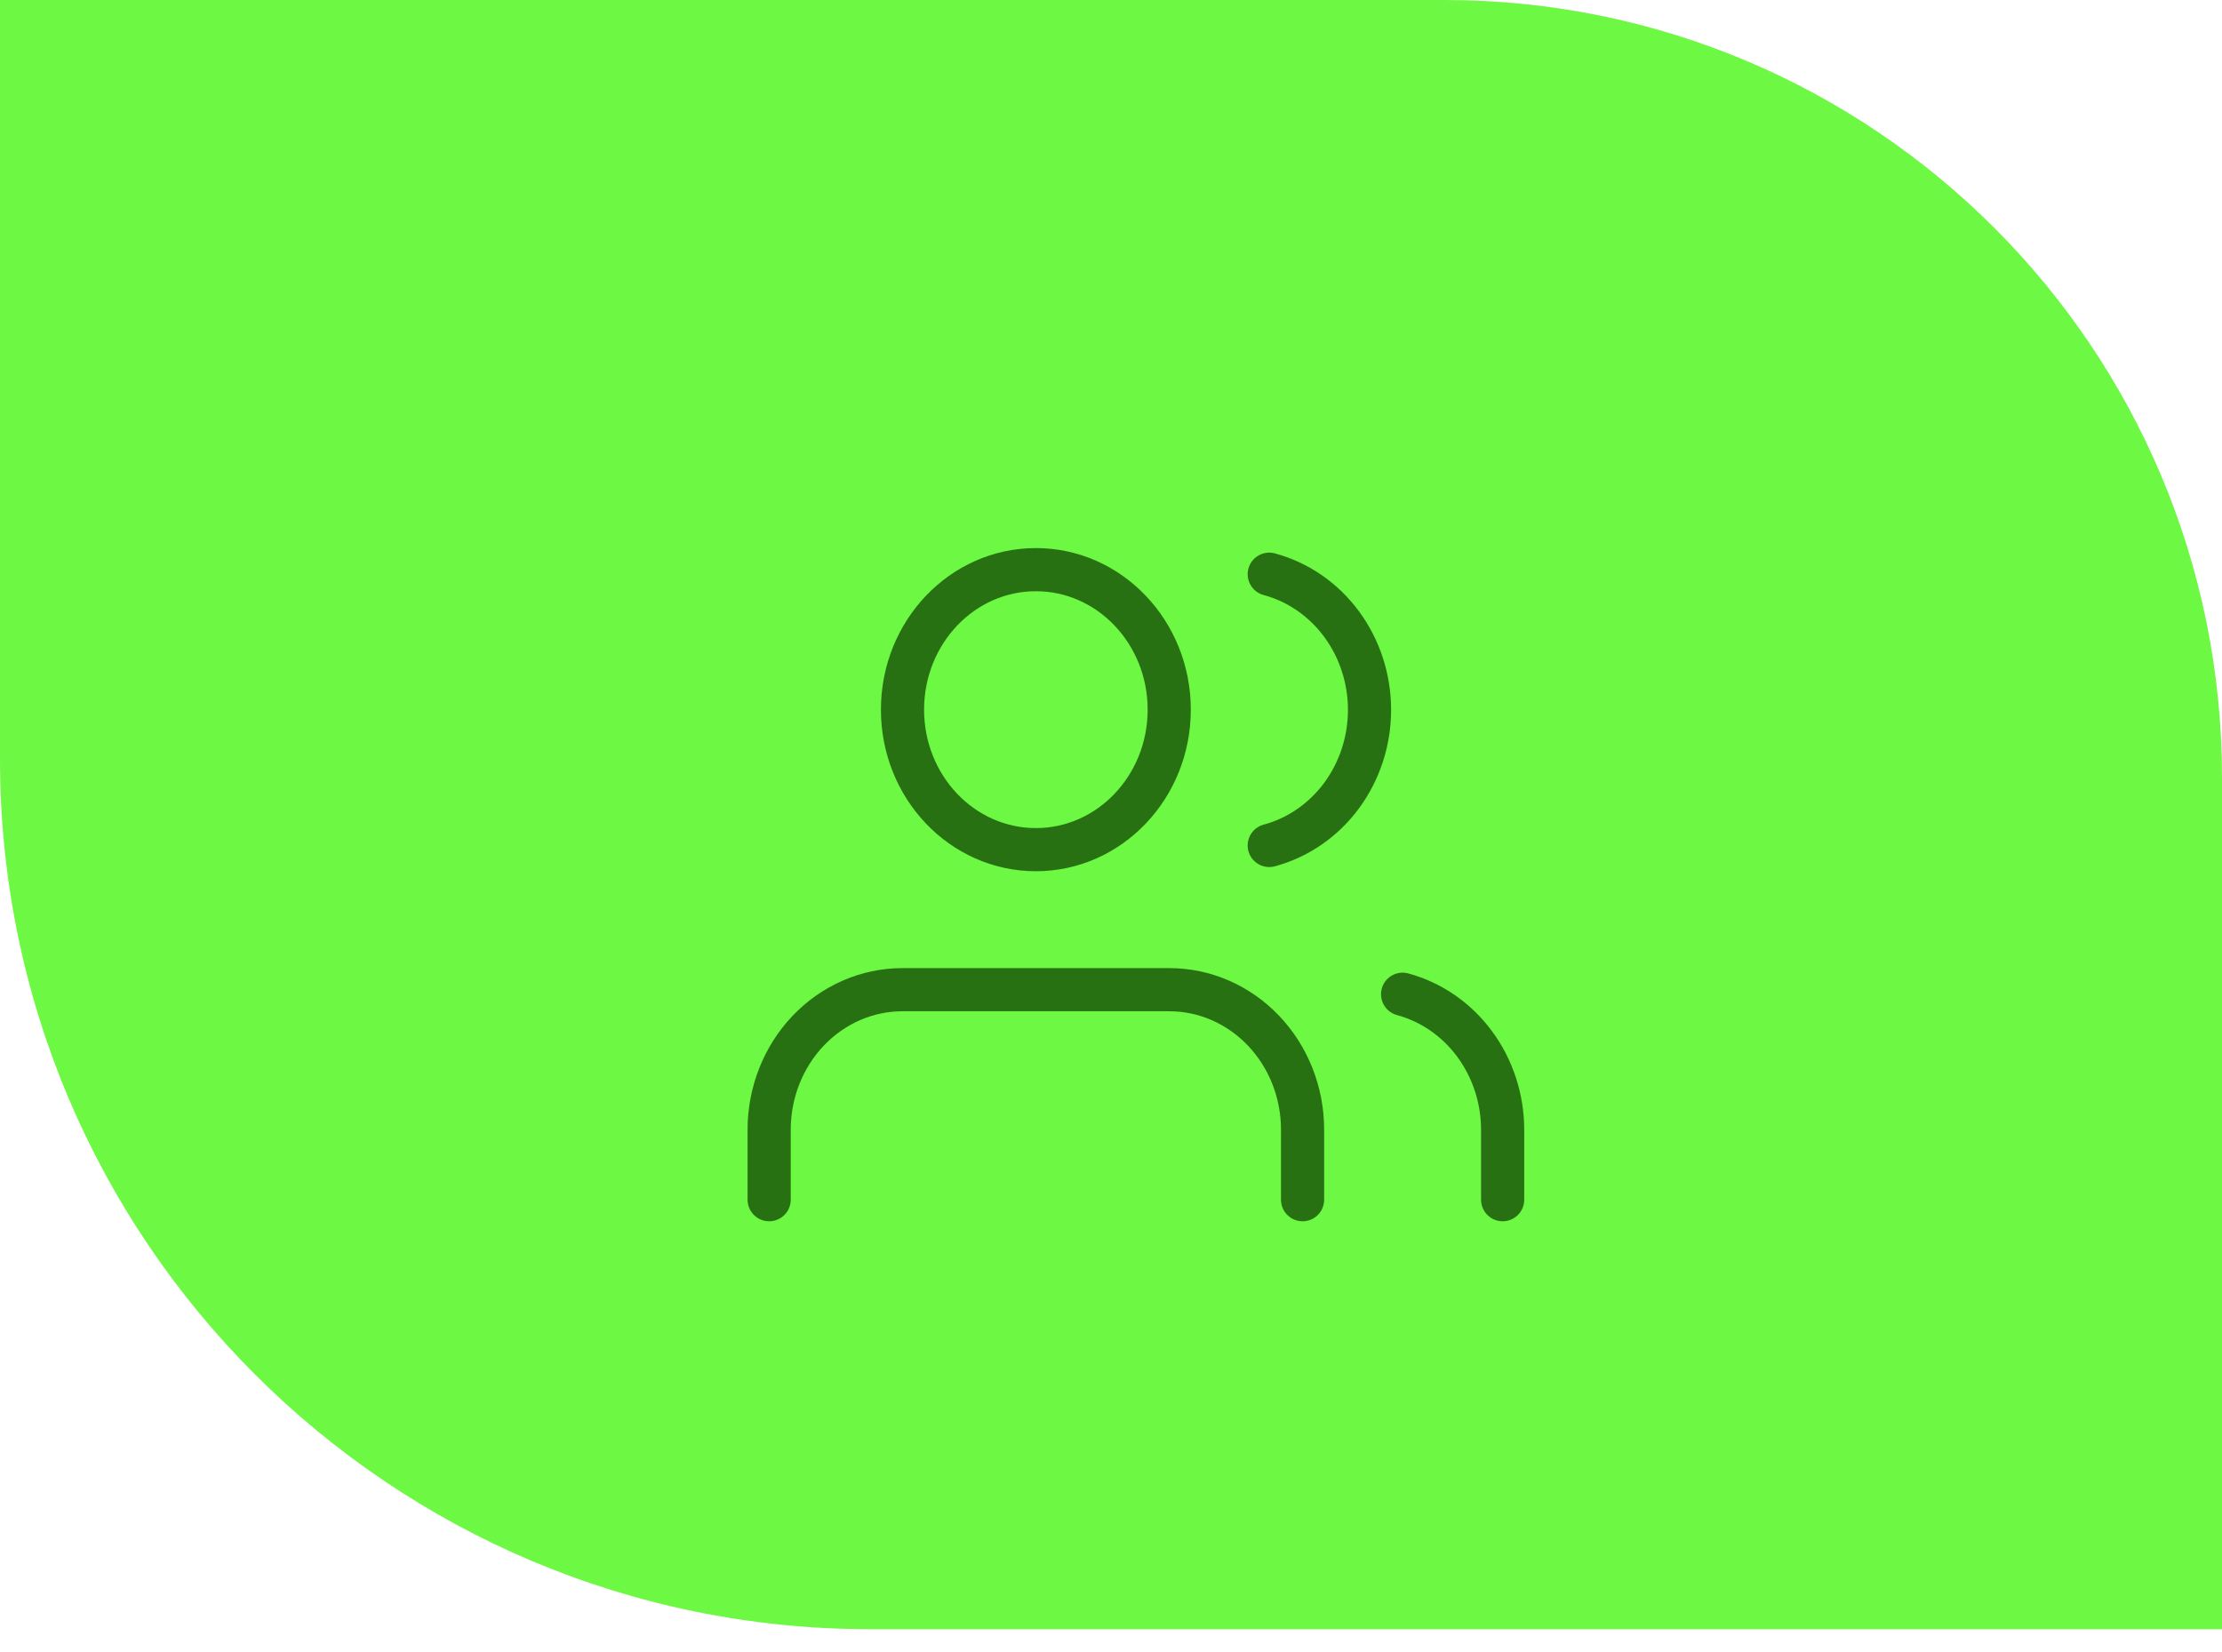
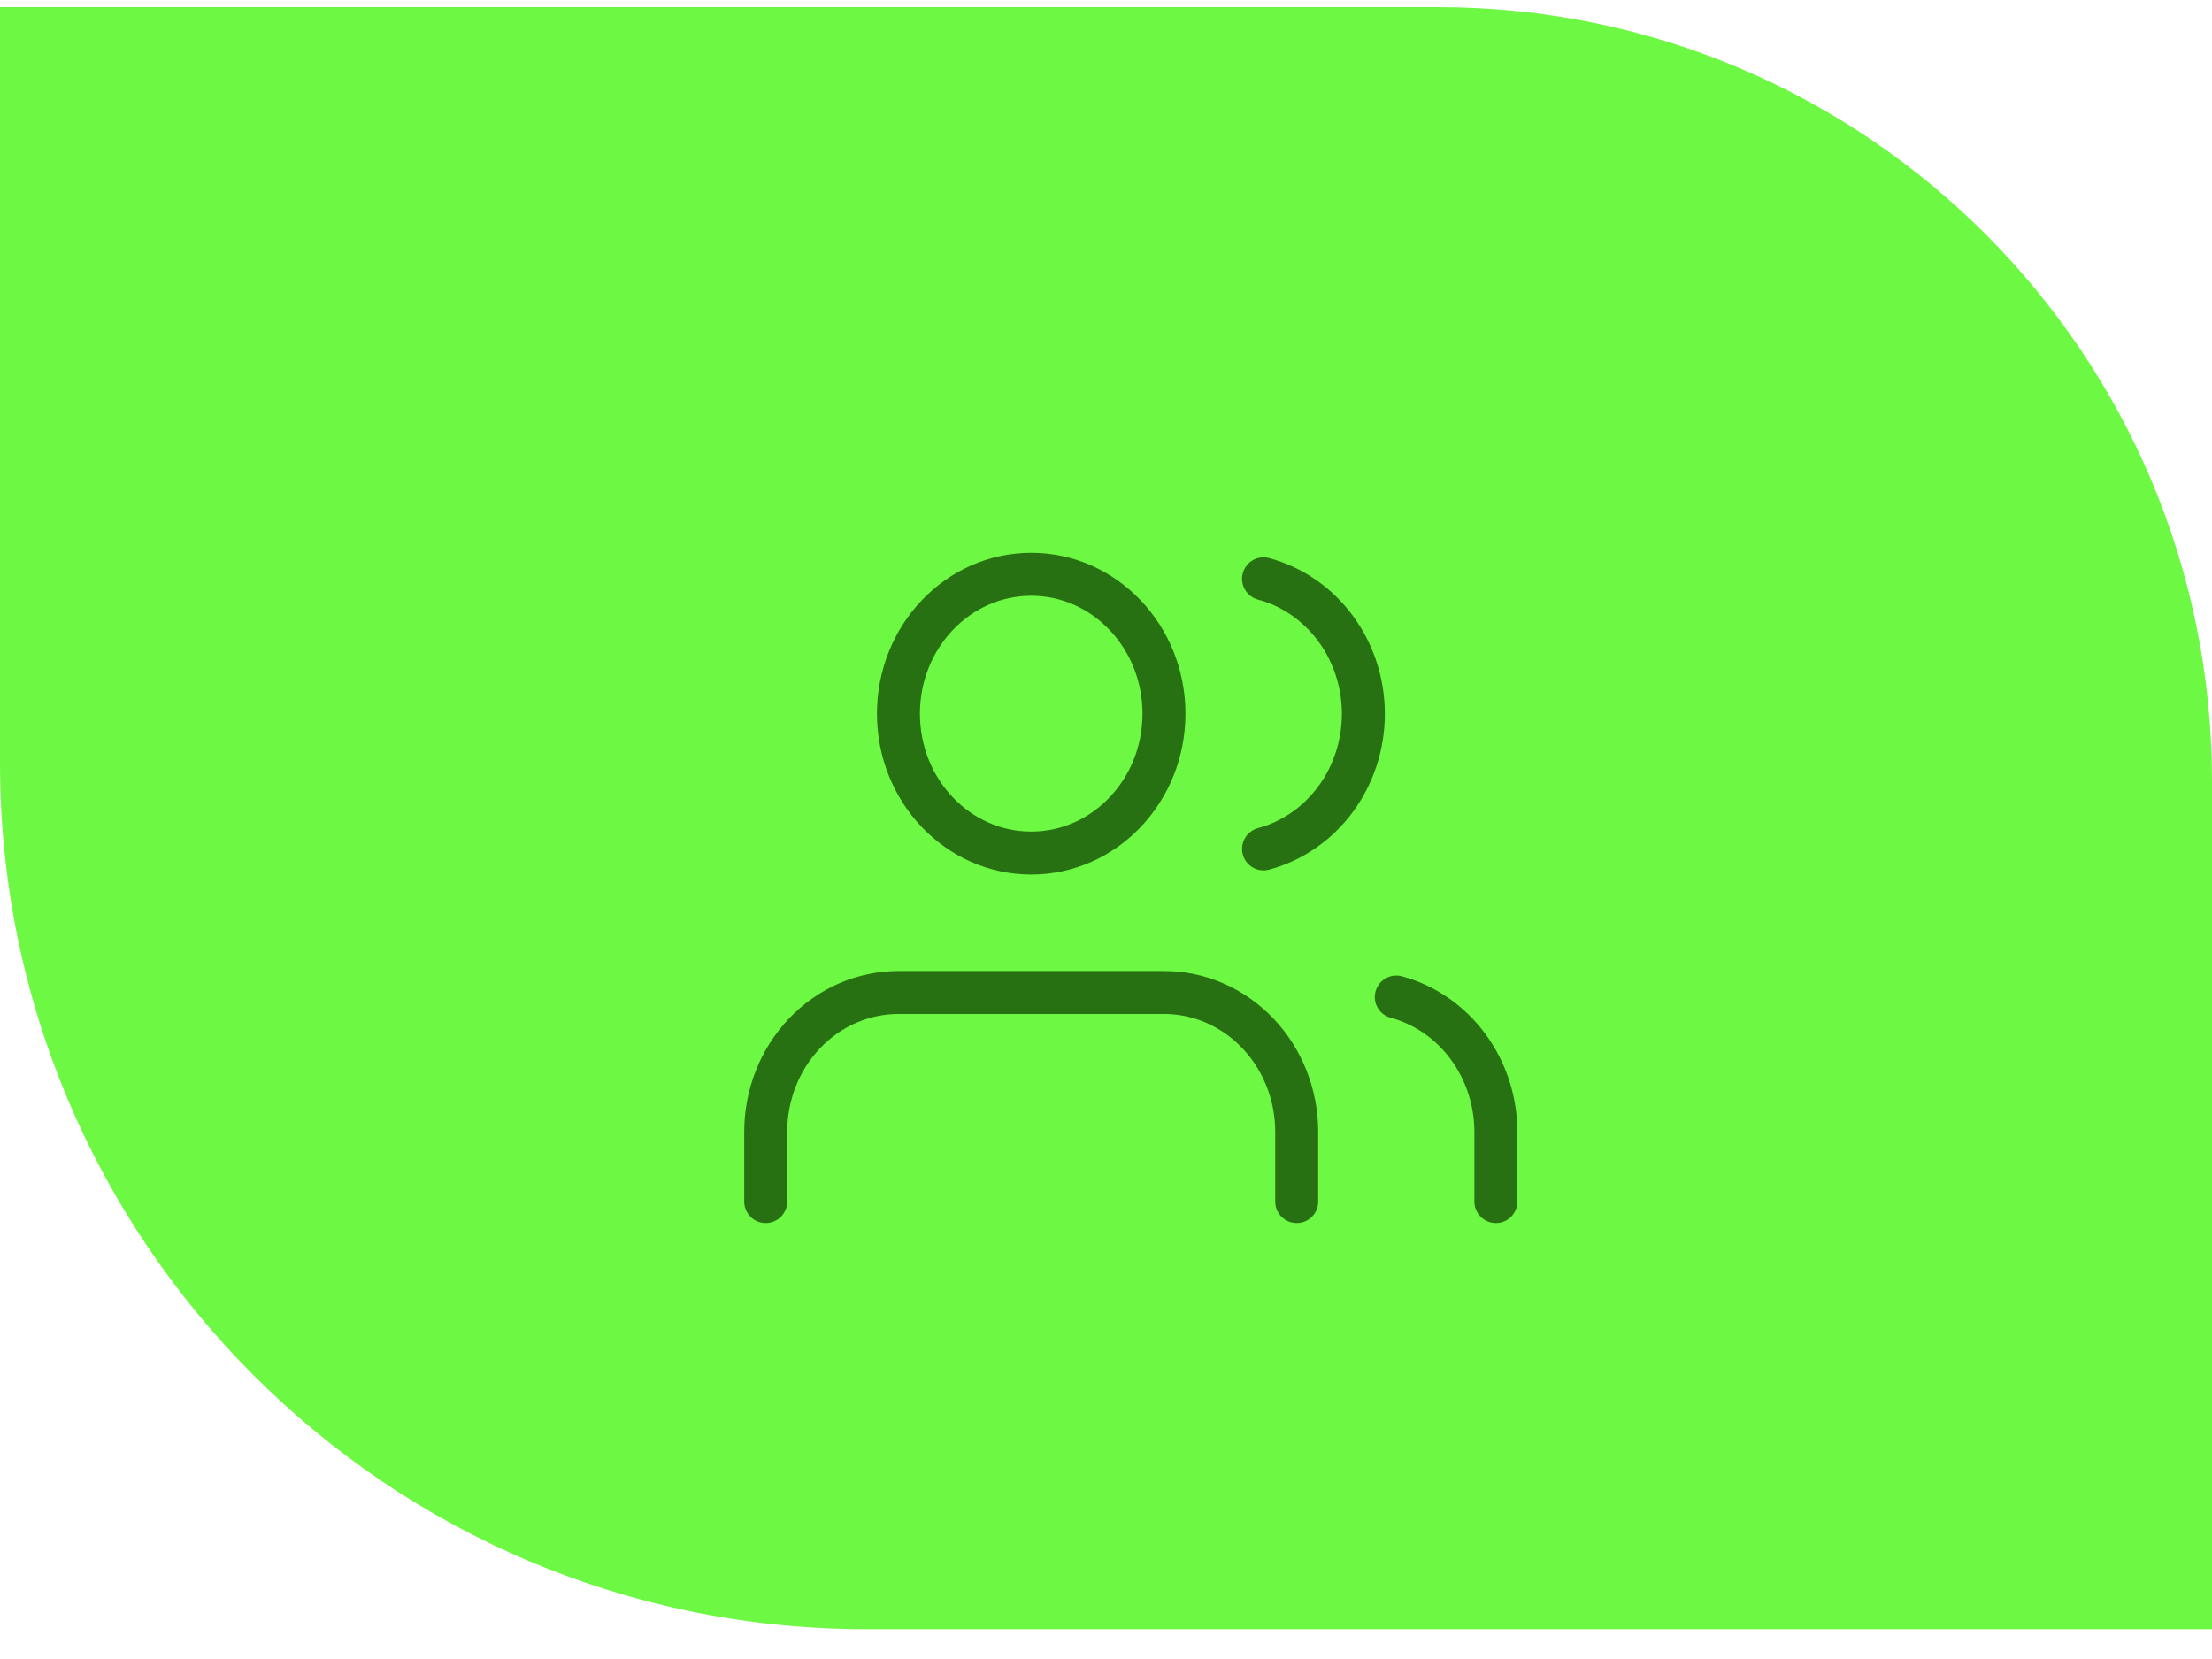
- <svg xmlns="http://www.w3.org/2000/svg" width="78" height="58" viewBox="0 0 78 58" fill="none">
+ <svg xmlns="http://www.w3.org/2000/svg" width="76" height="57" viewBox="0 0 78 58" fill="none">
  <path d="M0 0H50.7C65.777 0 78 12.223 78 27.3V57.2H30.55C13.678 57.2 0 43.522 0 26.65V0Z" fill="#6DF843" />
  <path d="M45.725 42.121V39.663C45.725 38.359 45.232 37.109 44.354 36.187C43.476 35.265 42.286 34.747 41.044 34.747H31.681C30.44 34.747 29.249 35.265 28.371 36.187C27.493 37.109 27 38.359 27 39.663V42.121" stroke="#287112" stroke-width="1.515" stroke-linecap="round" stroke-linejoin="round" />
  <path d="M36.363 29.831C38.948 29.831 41.044 27.631 41.044 24.916C41.044 22.201 38.948 20 36.363 20C33.777 20 31.681 22.201 31.681 24.916C31.681 27.631 33.777 29.831 36.363 29.831Z" stroke="#287112" stroke-width="1.515" stroke-linecap="round" stroke-linejoin="round" />
  <path d="M52.748 42.121V39.663C52.747 38.574 52.401 37.516 51.766 36.655C51.131 35.794 50.241 35.179 49.236 34.907" stroke="#287112" stroke-width="1.515" stroke-linecap="round" stroke-linejoin="round" />
  <path d="M44.555 20.16C45.562 20.431 46.455 21.046 47.092 21.908C47.729 22.77 48.075 23.831 48.075 24.922C48.075 26.014 47.729 27.074 47.092 27.936C46.455 28.798 45.562 29.413 44.555 29.684" stroke="#287112" stroke-width="1.515" stroke-linecap="round" stroke-linejoin="round" />
</svg>
